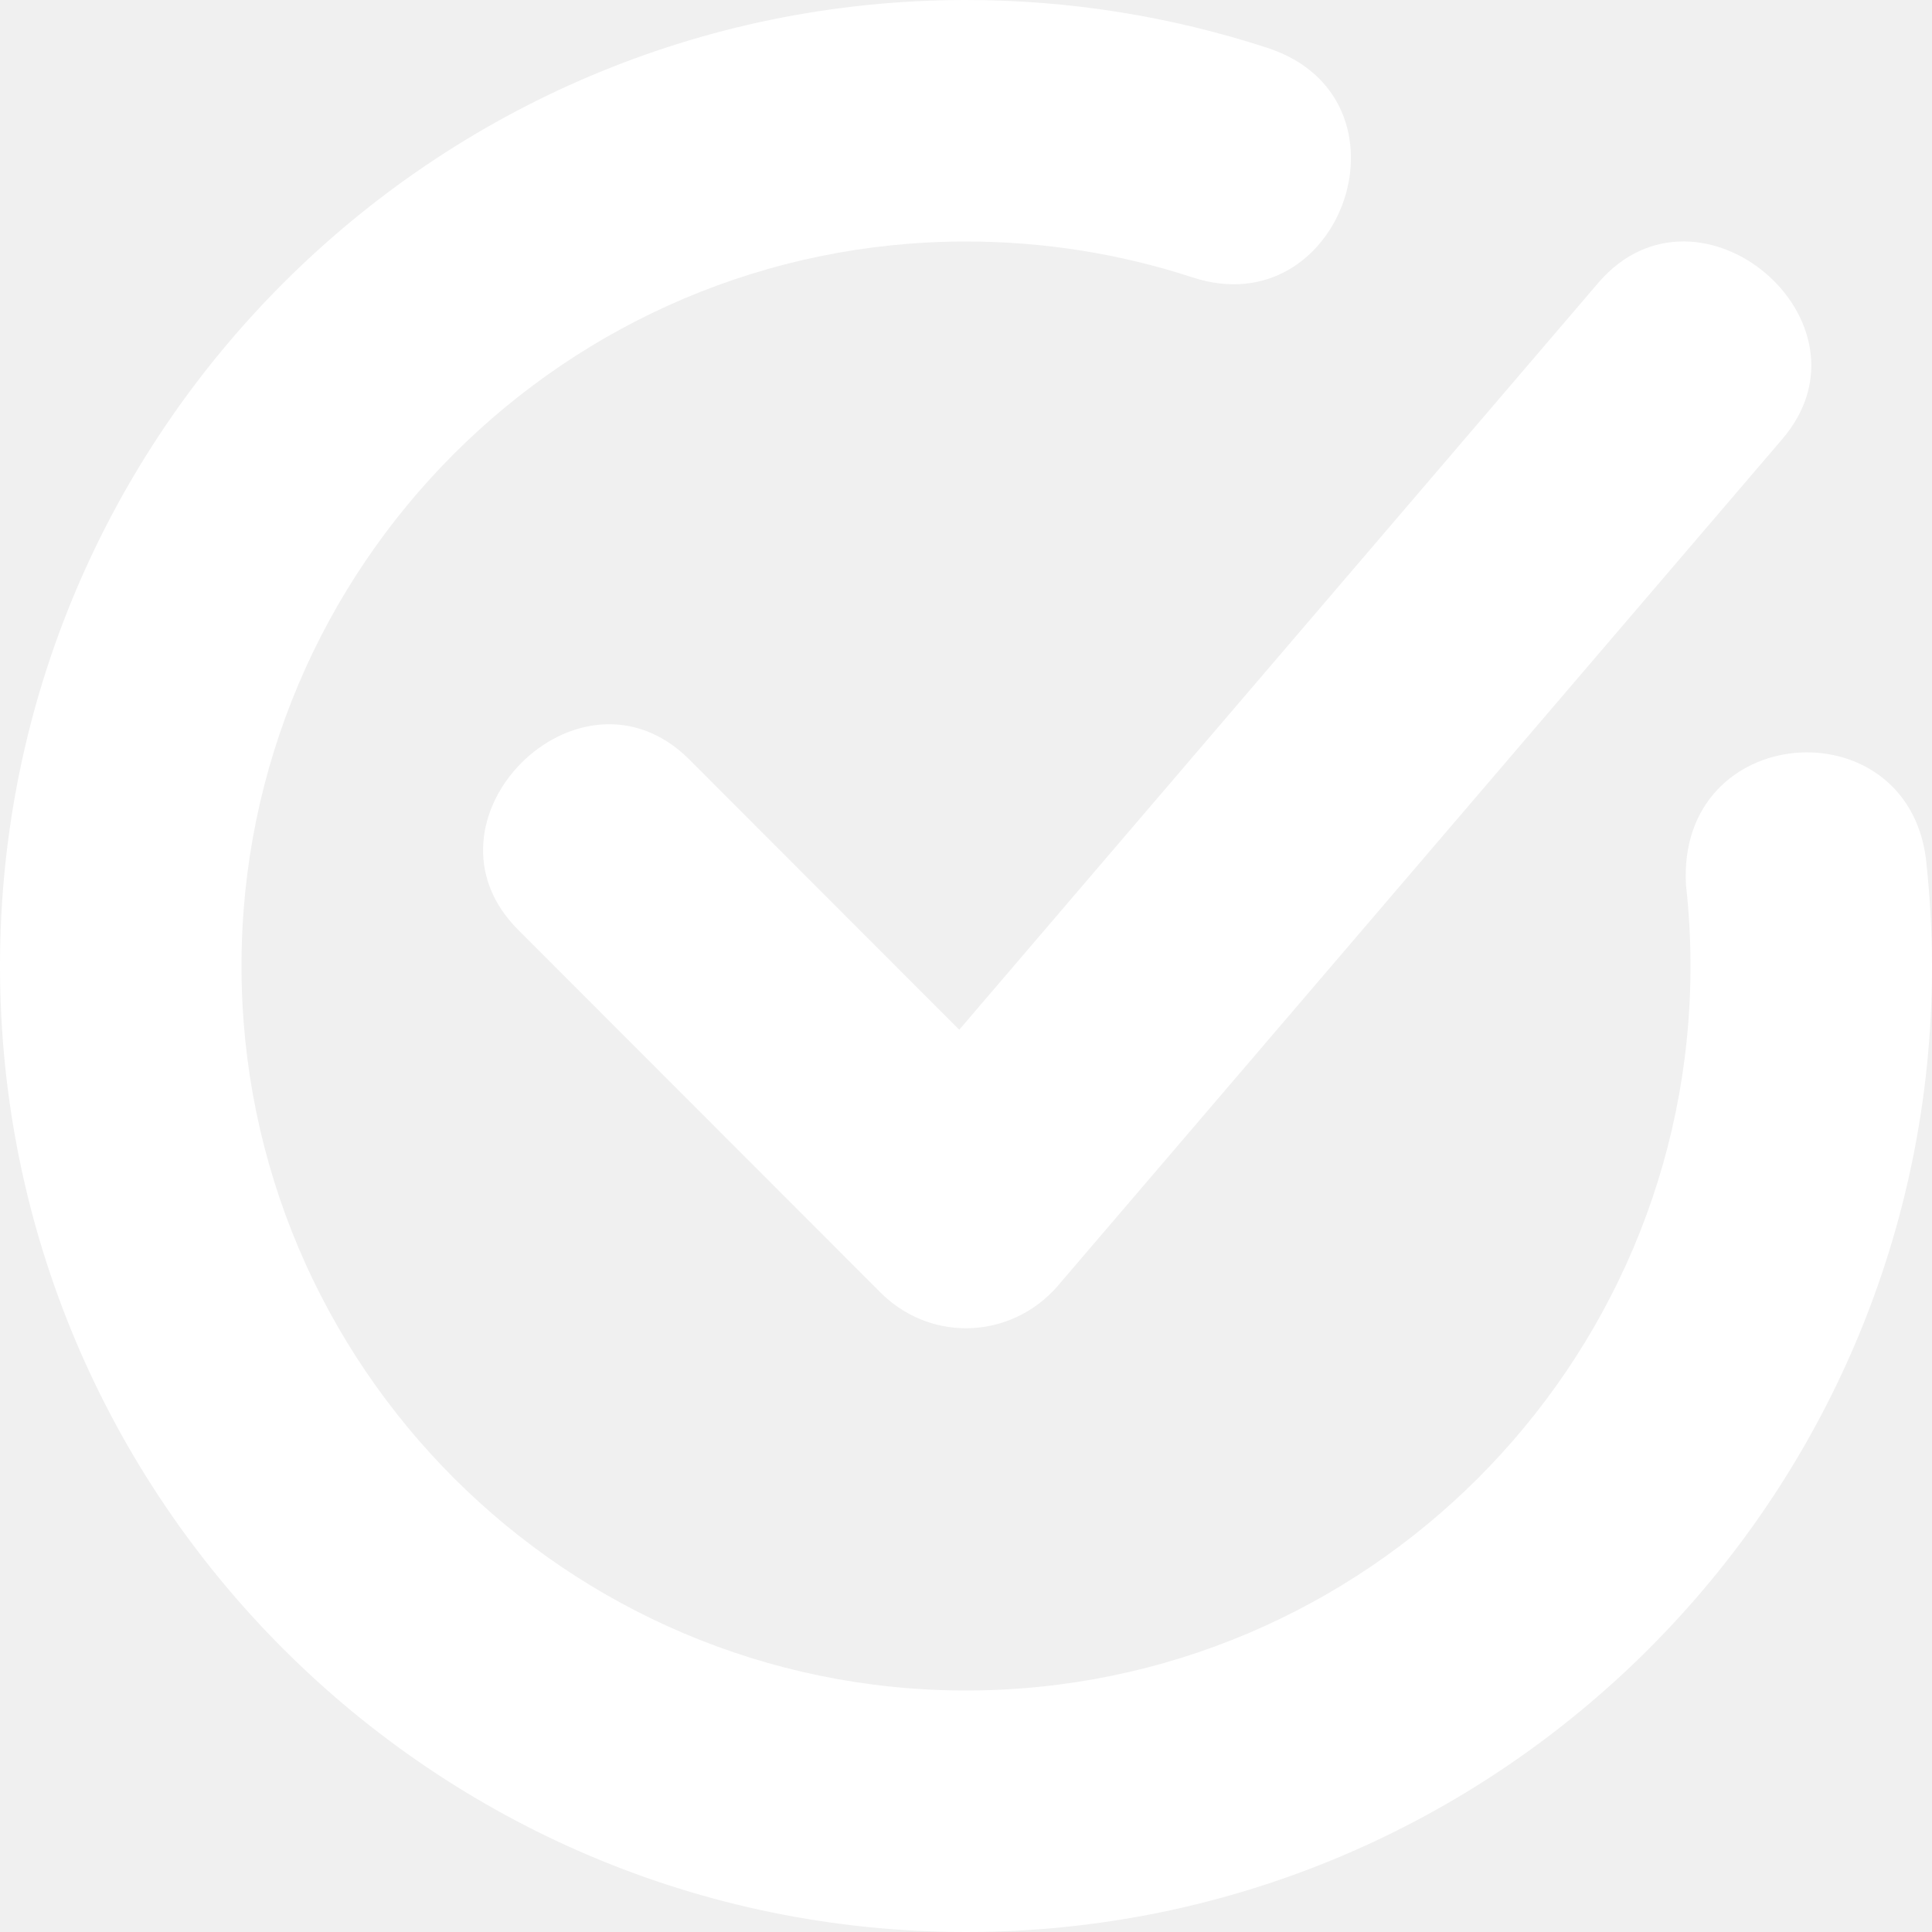
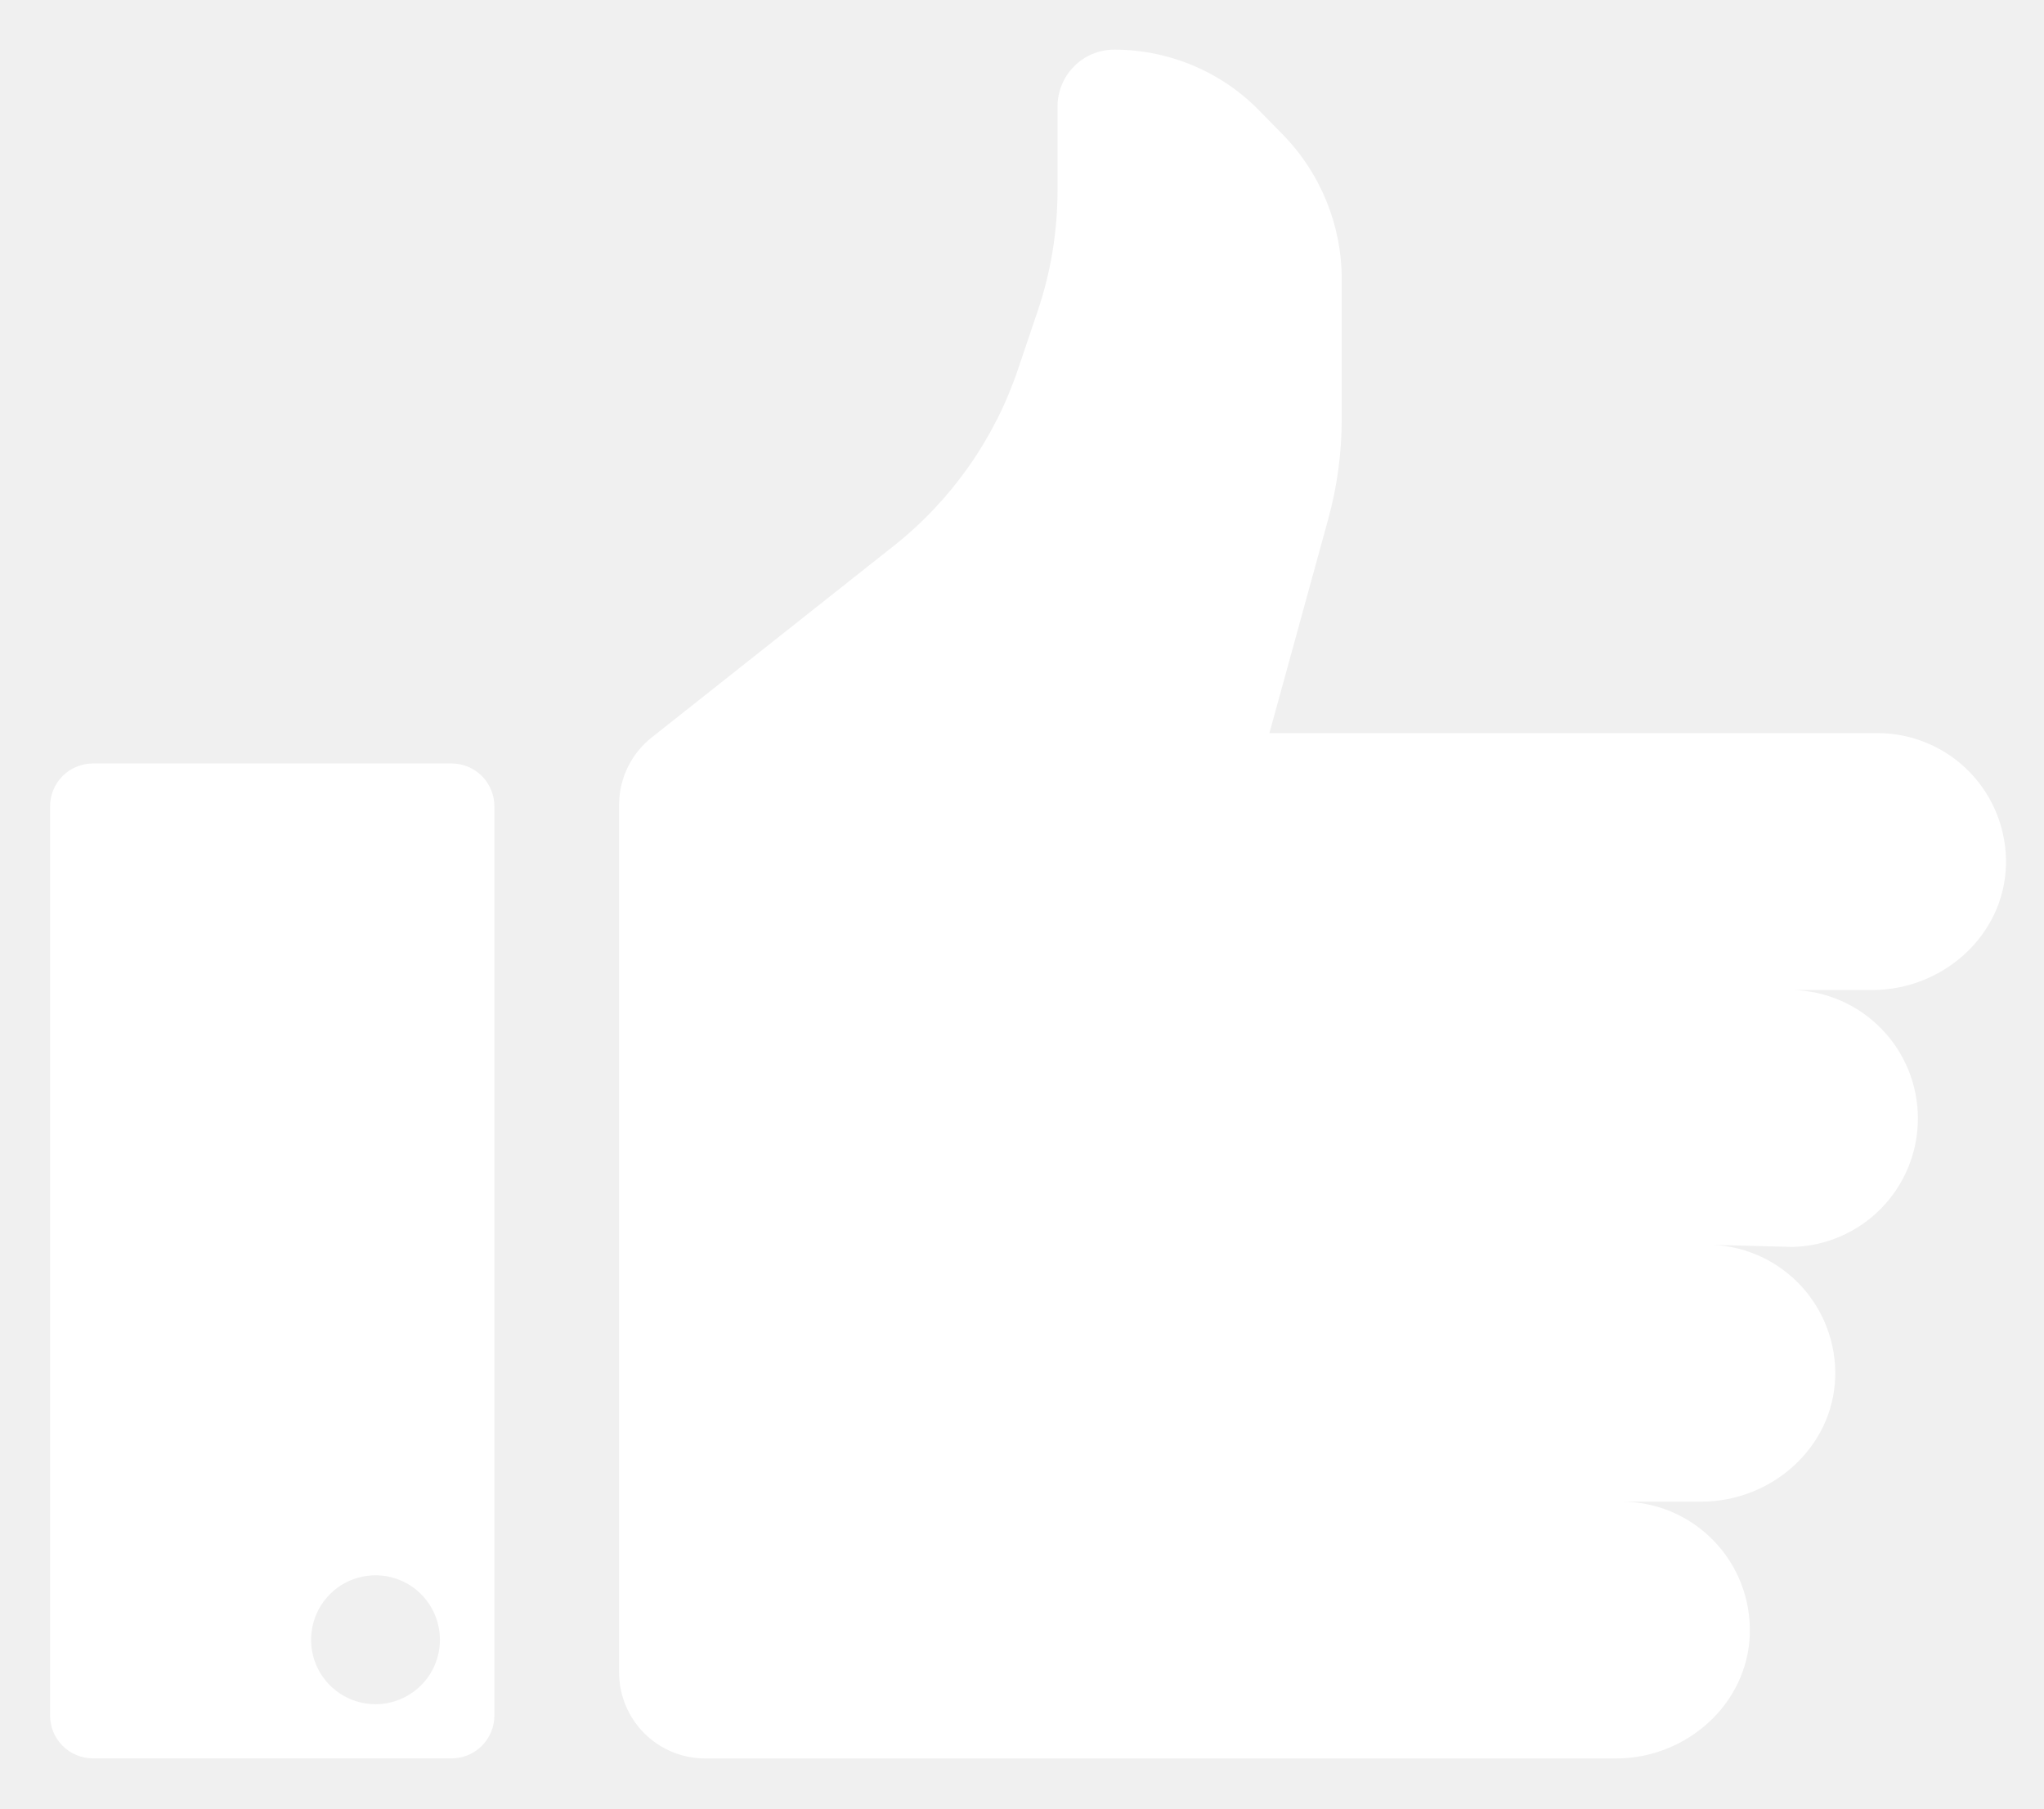
- <svg xmlns="http://www.w3.org/2000/svg" width="100%" height="100%" viewBox="0 0 24 24" fill="none">
-   <path d="M19.861 3.506L11.916 12.792L8.559 9.431C7.195 8.077 5.077 10.2 6.441 11.555L10.941 16.059C11.213 16.331 11.588 16.5 12 16.5C12.455 16.5 12.863 16.294 13.139 15.975L22.139 5.456C23.386 4.003 21.108 2.067 19.861 3.506Z" fill="white" />
-   <path d="M12 24C5.381 24 0 18.619 0 12C0 5.381 5.381 0 12 0C13.28 0 14.541 0.202 15.745 0.595C17.653 1.219 16.683 4.059 14.812 3.445C13.908 3.15 12.961 3 12 3C7.036 3 3 7.036 3 12C3 16.964 7.036 21 12 21C16.964 21 21 16.964 21 12C21 11.658 20.981 11.325 20.944 10.997C20.827 8.963 23.681 8.756 23.925 10.669C23.972 11.105 24 11.55 24 12.005C24 18.619 18.619 24 12 24Z" fill="white" />
+ <svg xmlns="http://www.w3.org/2000/svg" width="100%" height="100%" viewBox="0 0 26 23" fill="none">
+   <path d="M23.884 9.323H16.147L16.892 6.613C17.009 6.191 17.068 5.755 17.067 5.317V3.55C17.067 2.863 16.798 2.202 16.317 1.711L16.019 1.407C15.779 1.161 15.492 0.966 15.175 0.833C14.858 0.7 14.518 0.631 14.174 0.631C14.079 0.631 13.985 0.65 13.898 0.686C13.81 0.722 13.73 0.775 13.664 0.843C13.596 0.91 13.543 0.989 13.507 1.077C13.471 1.165 13.452 1.259 13.452 1.353V2.417C13.452 2.941 13.367 3.461 13.199 3.957L12.947 4.702C12.649 5.583 12.103 6.359 11.375 6.937L8.29 9.378C8.161 9.48 8.056 9.611 7.984 9.759C7.912 9.908 7.875 10.071 7.875 10.236V21.268C7.875 21.558 7.99 21.836 8.195 22.041C8.4 22.247 8.678 22.362 8.969 22.362H20.556C21.45 22.362 22.231 21.673 22.258 20.779C22.264 20.561 22.227 20.343 22.148 20.139C22.069 19.935 21.95 19.749 21.797 19.592C21.645 19.435 21.463 19.31 21.261 19.225C21.06 19.14 20.843 19.096 20.625 19.096H21.642C22.536 19.096 23.317 18.407 23.344 17.513C23.357 17.086 23.202 16.671 22.913 16.356C22.624 16.042 22.223 15.853 21.796 15.831L22.797 15.857C23.225 15.848 23.631 15.671 23.93 15.366C24.229 15.061 24.396 14.65 24.396 14.223C24.396 13.796 24.229 13.386 23.93 13.081C23.631 12.775 23.225 12.599 22.797 12.59H23.815C24.709 12.59 25.489 11.901 25.516 11.007C25.523 10.789 25.485 10.571 25.406 10.367C25.327 10.163 25.208 9.977 25.056 9.82C24.904 9.663 24.722 9.538 24.52 9.453C24.319 9.367 24.102 9.323 23.884 9.323Z" fill="white" />
+   <path d="M5.745 9.709H1.182C1.11 9.709 1.039 9.723 0.973 9.751C0.907 9.778 0.847 9.818 0.796 9.869C0.746 9.92 0.705 9.98 0.678 10.046C0.651 10.112 0.637 10.183 0.637 10.255V21.815C0.637 21.887 0.651 21.958 0.678 22.024C0.705 22.09 0.746 22.15 0.796 22.201C0.847 22.252 0.907 22.292 0.973 22.319C1.039 22.347 1.11 22.361 1.182 22.361H5.745C5.889 22.361 6.028 22.303 6.13 22.201C6.232 22.098 6.289 21.959 6.289 21.815V10.255C6.289 10.111 6.232 9.972 6.13 9.869C6.028 9.767 5.889 9.709 5.745 9.709ZM4.776 21.672C4.614 21.672 4.456 21.624 4.321 21.534C4.186 21.444 4.081 21.316 4.019 21.166C3.957 21.016 3.941 20.852 3.973 20.693C4.004 20.534 4.082 20.388 4.197 20.273C4.311 20.158 4.457 20.08 4.616 20.049C4.775 20.017 4.94 20.033 5.09 20.095C5.24 20.157 5.368 20.262 5.458 20.397C5.548 20.532 5.596 20.69 5.596 20.852C5.596 21.07 5.51 21.278 5.356 21.432C5.202 21.585 4.994 21.672 4.777 21.672H4.776Z" fill="white" />
</svg>
